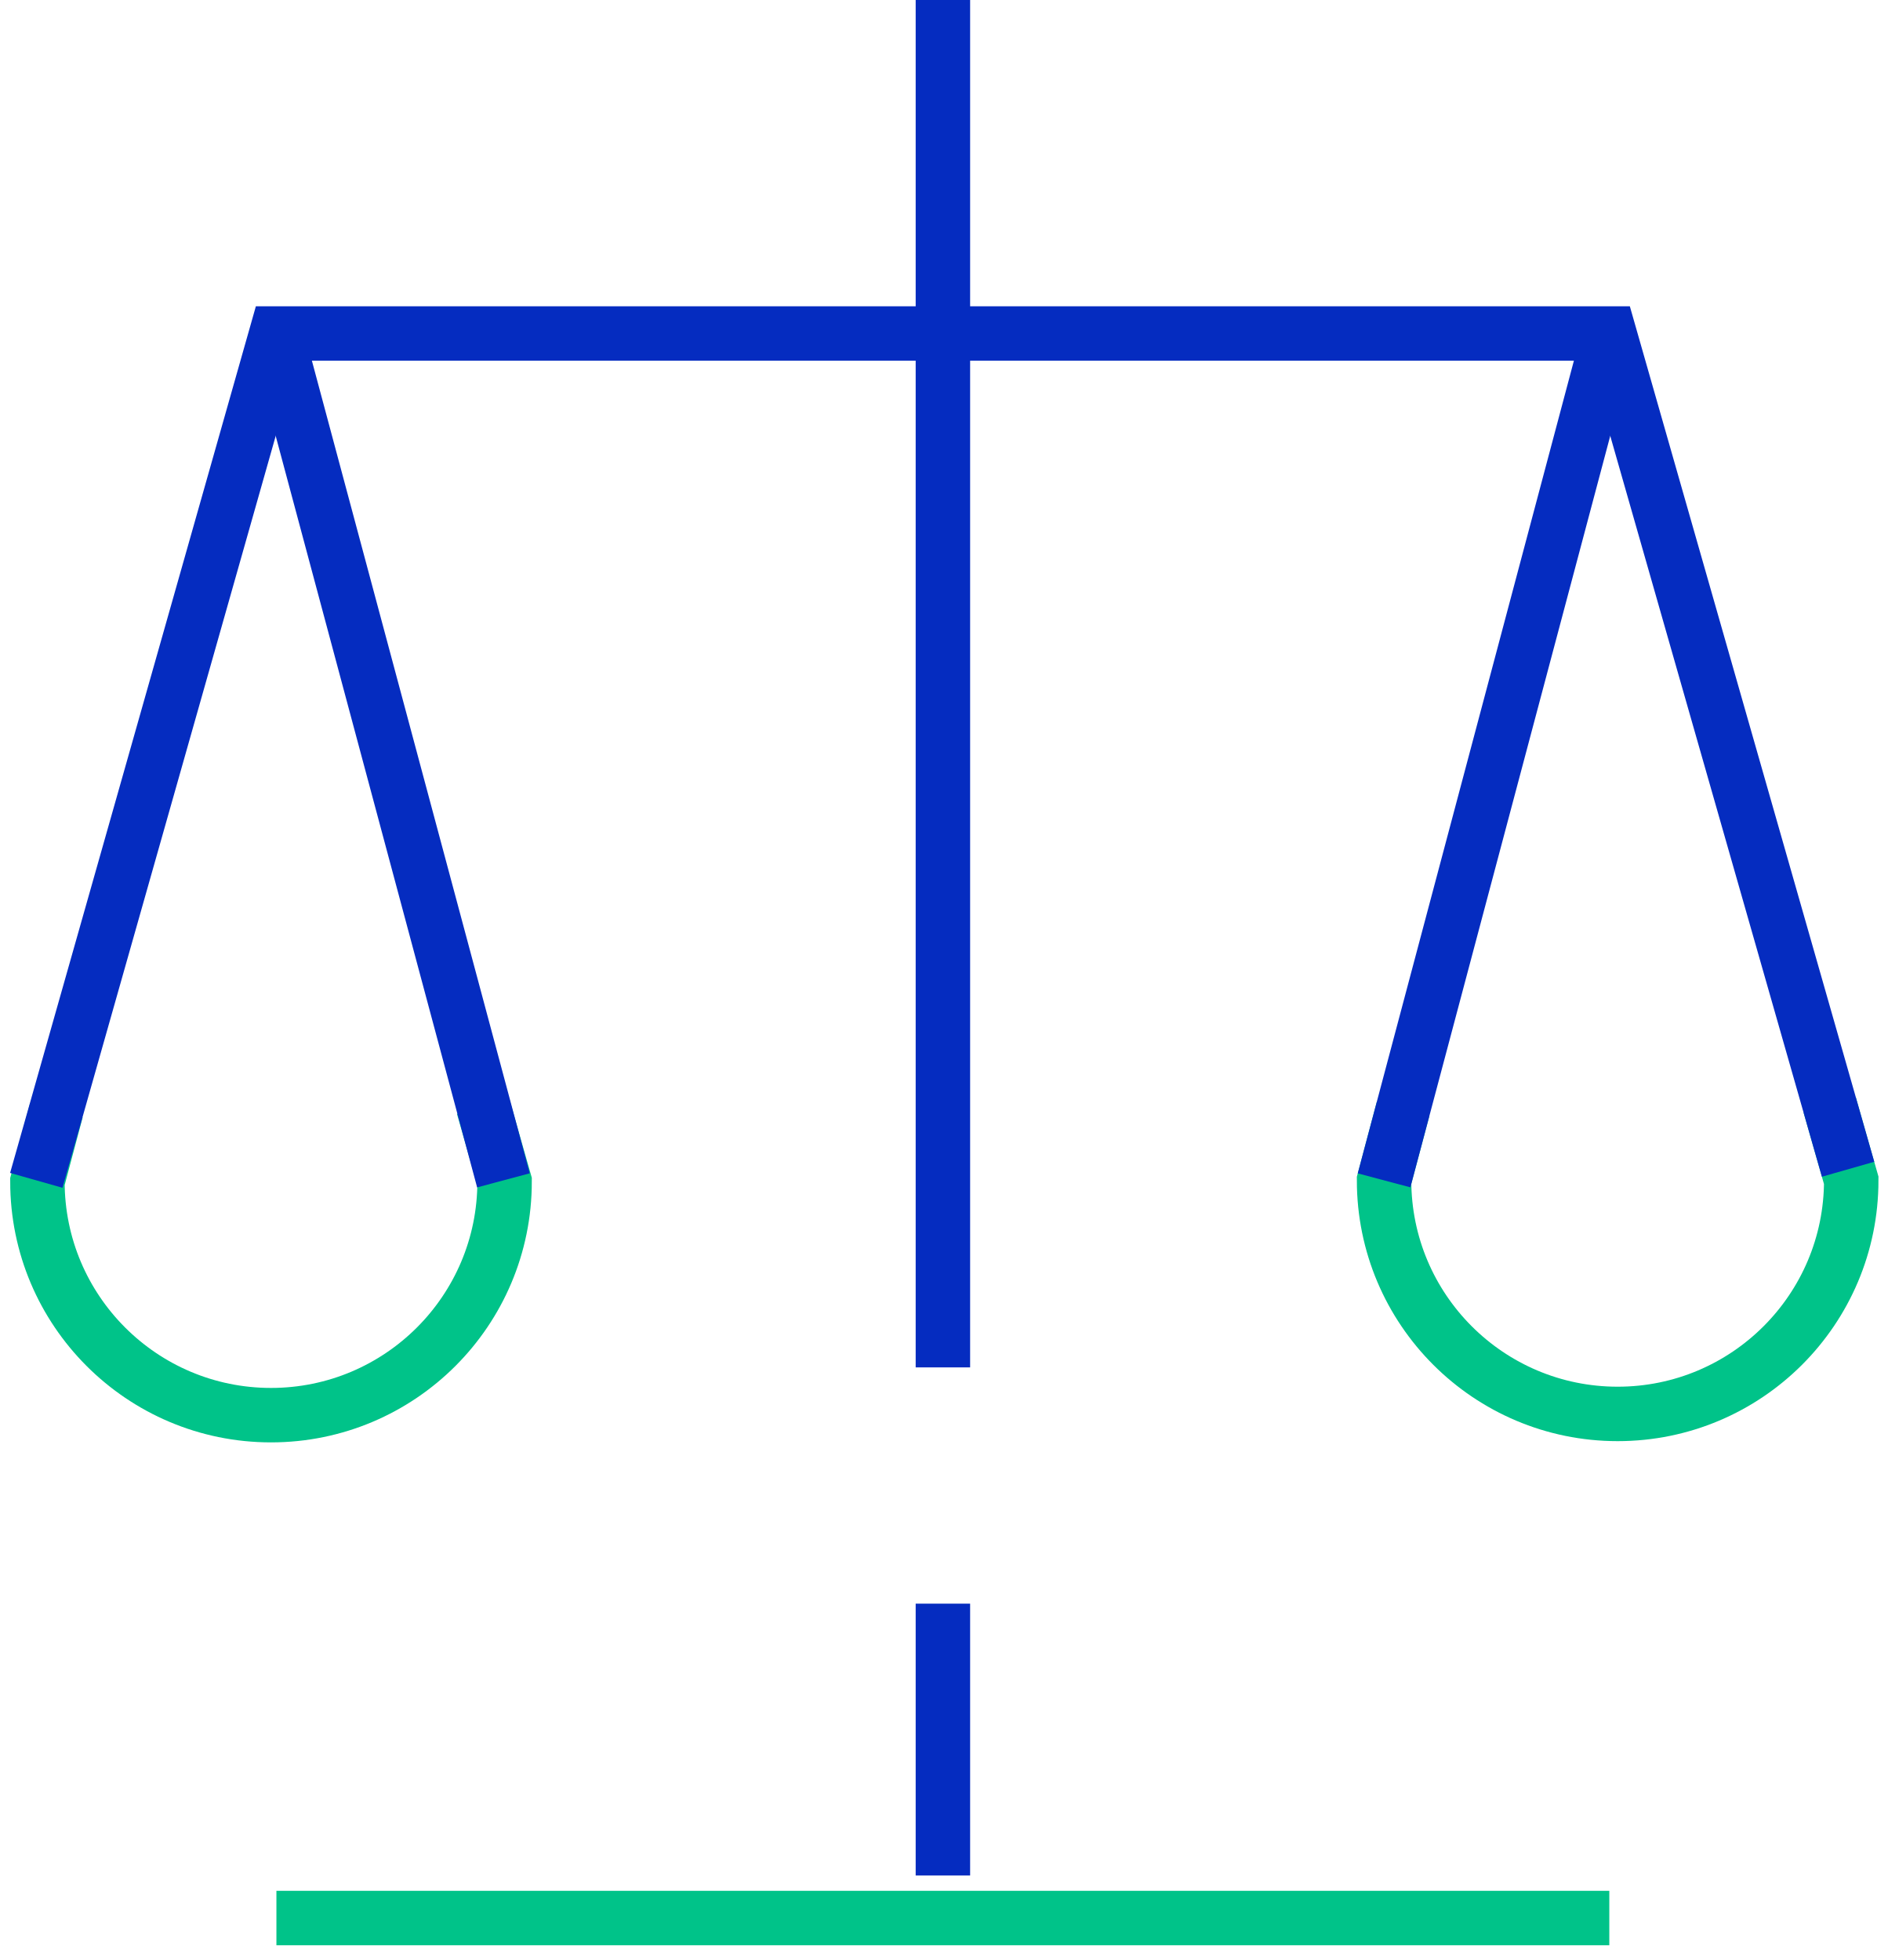
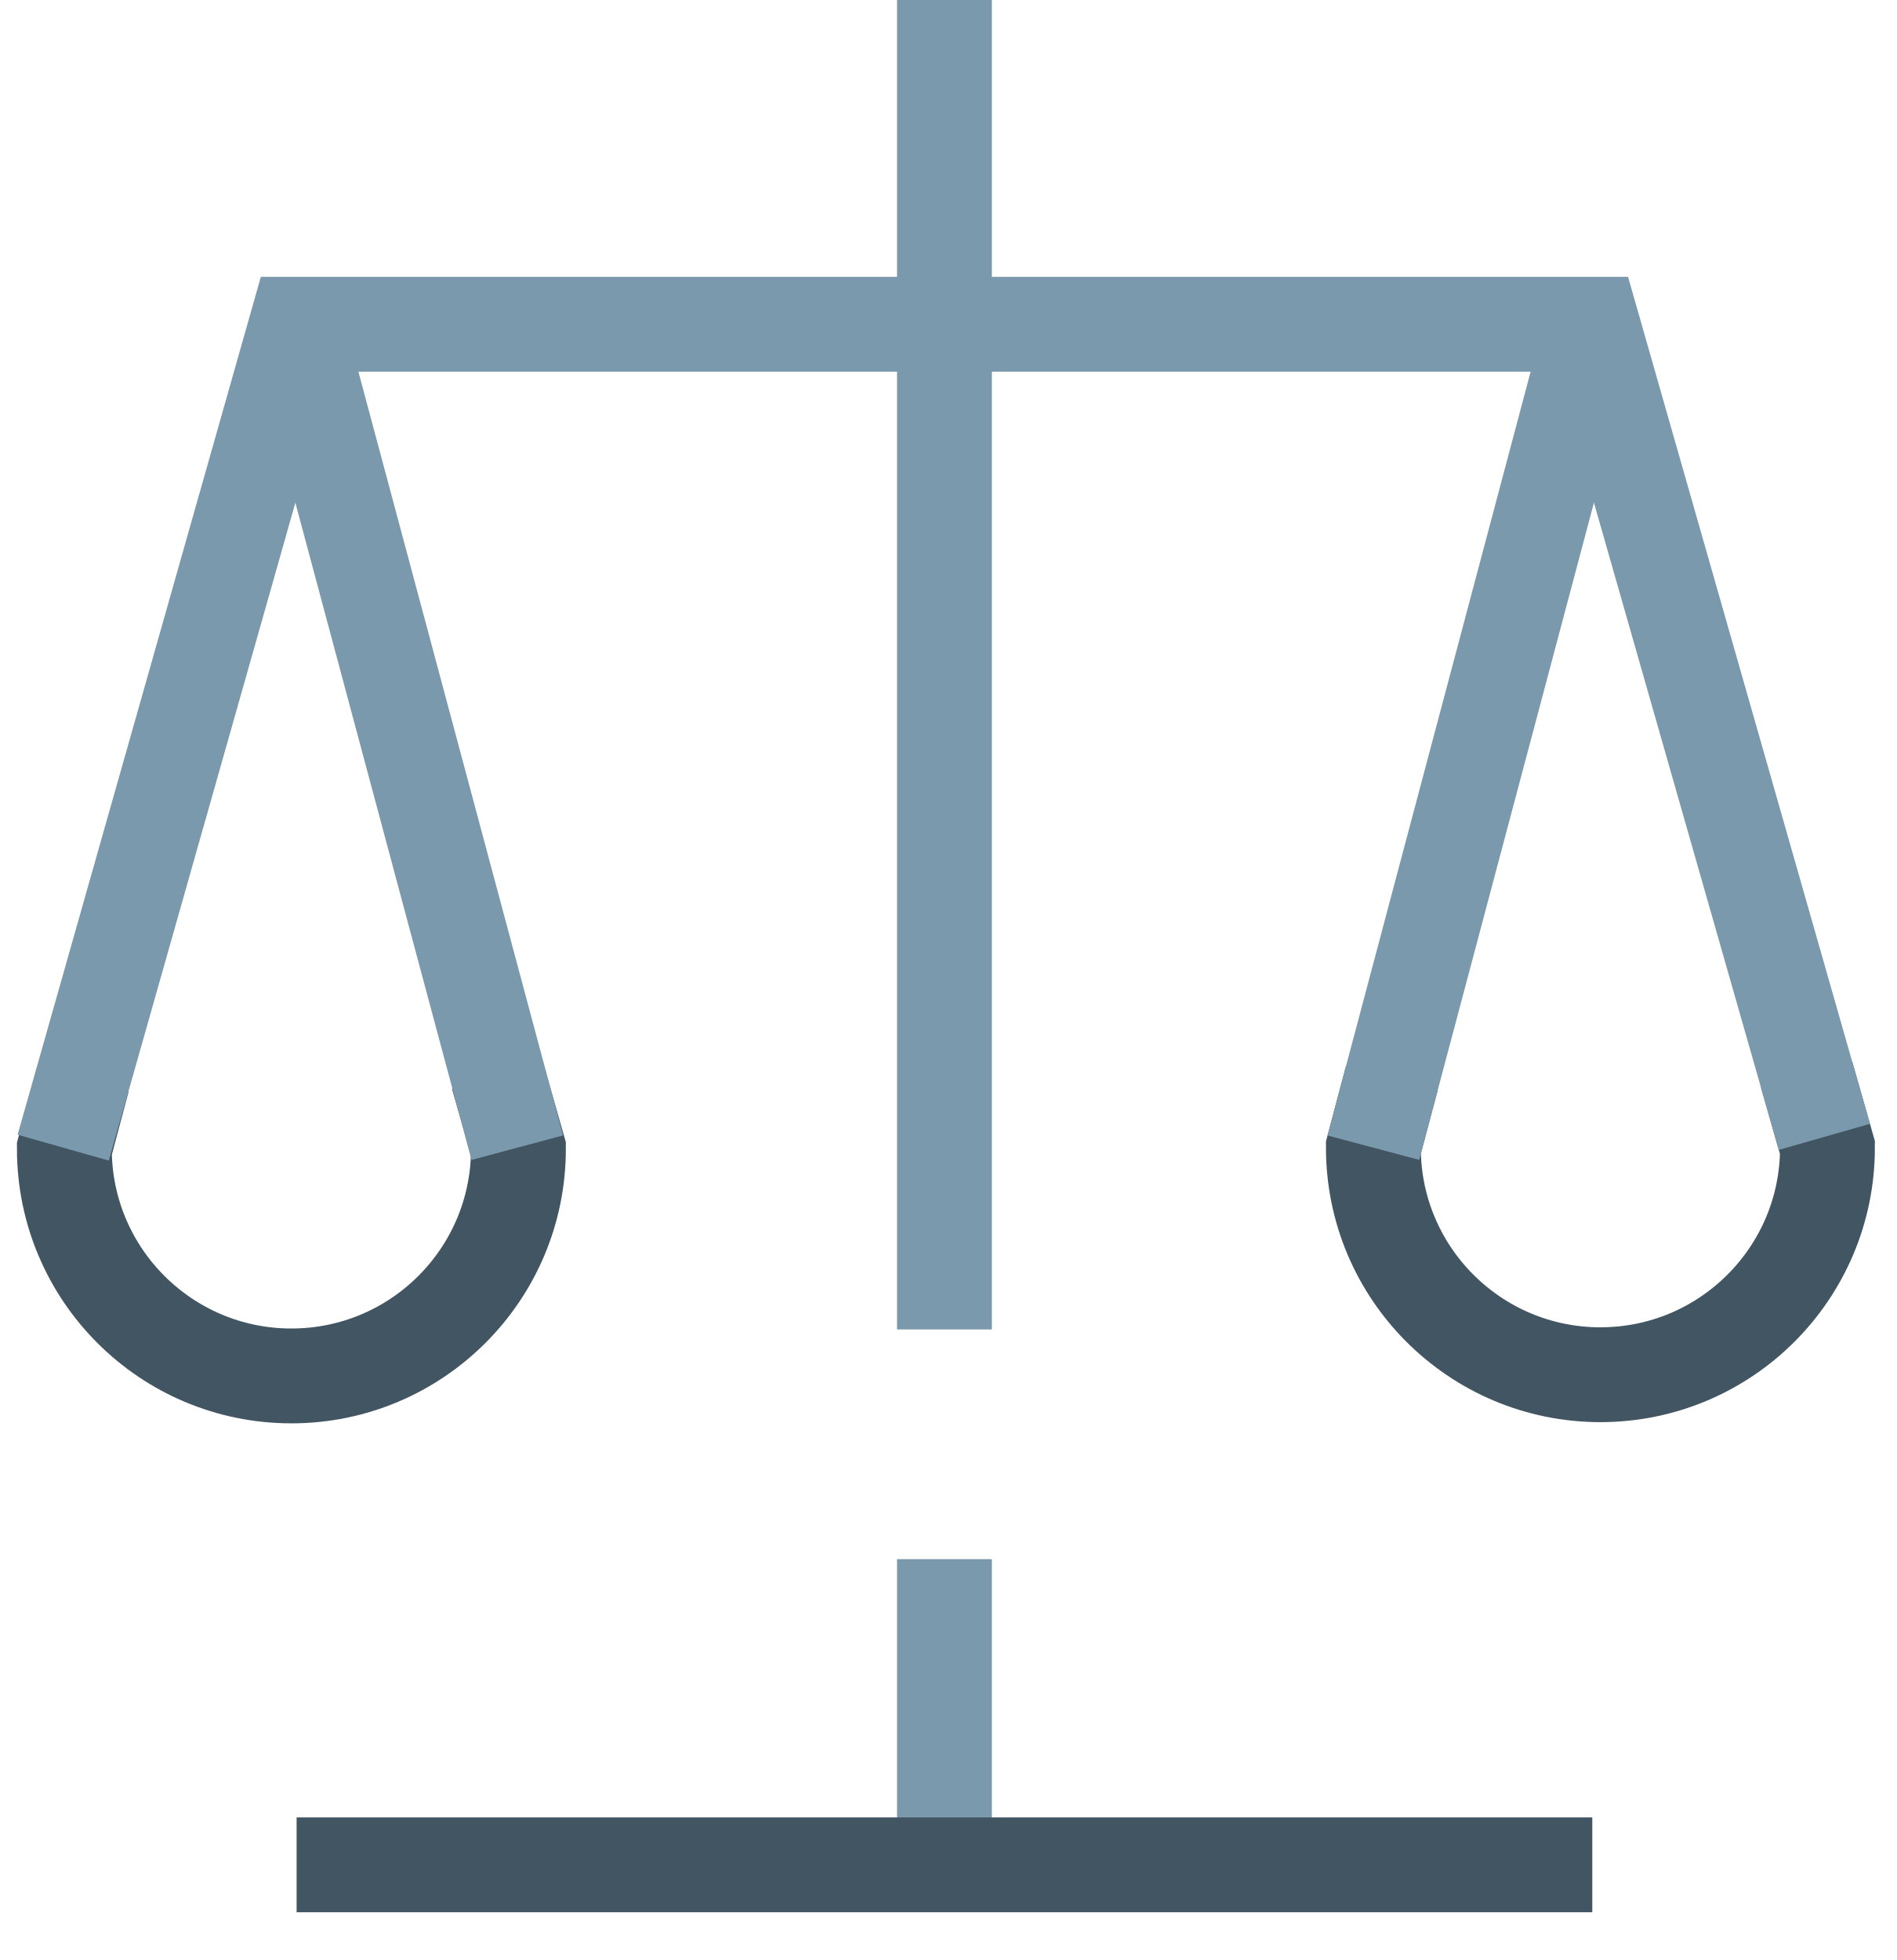
- <svg xmlns="http://www.w3.org/2000/svg" width="52" height="54" viewBox="0 0 52 54" fill="none">
-   <path d="M13.31 30.483L13.901 32.554C13.901 36.108 11.02 38.989 7.466 38.989C3.912 38.989 1.031 36.107 1.031 32.554L1.553 30.591" stroke="#00C389" stroke-width="1.5" stroke-miterlimit="10" />
-   <path d="M50.409 30.45L51 32.52C51 36.074 48.119 38.955 44.565 38.955C41.011 38.955 38.13 36.074 38.13 32.52L38.652 30.558" stroke="#00C389" stroke-width="1.5" stroke-miterlimit="10" />
-   <path d="M25.976 51.672V44.182" stroke="#052CC0" stroke-width="1.5" stroke-miterlimit="10" />
-   <path d="M7.615 52.844H44.335" stroke="#00C389" stroke-width="1.5" stroke-miterlimit="10" />
-   <path d="M25.976 37.673V0" stroke="#052CC0" stroke-width="1.5" stroke-miterlimit="10" />
-   <path d="M50.913 32.214L44.335 9.188H7.616L1 32.52" stroke="#052CC0" stroke-width="1.5" stroke-miterlimit="10" />
-   <path d="M44.335 9.188L38.13 32.52" stroke="#052CC0" stroke-width="1.5" stroke-miterlimit="10" />
-   <path d="M13.869 32.52L7.615 9.188" stroke="#052CC0" stroke-width="1.5" stroke-miterlimit="10" />
+ <svg xmlns="http://www.w3.org/2000/svg" width="30" height="31" viewBox="0 0 30 31" fill="none">
+   <path d="M7.871 17.015L8.201 18.17C8.201 20.154 6.593 21.762 4.609 21.762C2.626 21.762 1.018 20.154 1.018 18.17L1.309 17.075" stroke="#425563" stroke-width="1.5" stroke-miterlimit="10" />
+   <path d="M28.578 16.996L28.908 18.152C28.908 20.135 27.3 21.743 25.316 21.743C23.333 21.743 21.725 20.135 21.725 18.152L22.016 17.056" stroke="#425563" stroke-width="1.5" stroke-miterlimit="10" />
+   <path d="M14.94 28.841V24.66" stroke="#7A99AC" stroke-width="1.5" stroke-miterlimit="10" />
+   <path d="M4.692 29.495H25.188" stroke="#425563" stroke-width="1.5" stroke-miterlimit="10" />
+   <path d="M14.94 21.027V0" stroke="#7A99AC" stroke-width="1.5" stroke-miterlimit="10" />
+   <path d="M28.859 17.981L25.188 5.129H4.693L1 18.152" stroke="#7A99AC" stroke-width="1.5" stroke-miterlimit="10" />
+   <path d="M25.188 5.129L21.725 18.152" stroke="#7A99AC" stroke-width="1.5" stroke-miterlimit="10" />
+   <path d="M8.183 18.152L4.692 5.129" stroke="#7A99AC" stroke-width="1.5" stroke-miterlimit="10" />
</svg>
